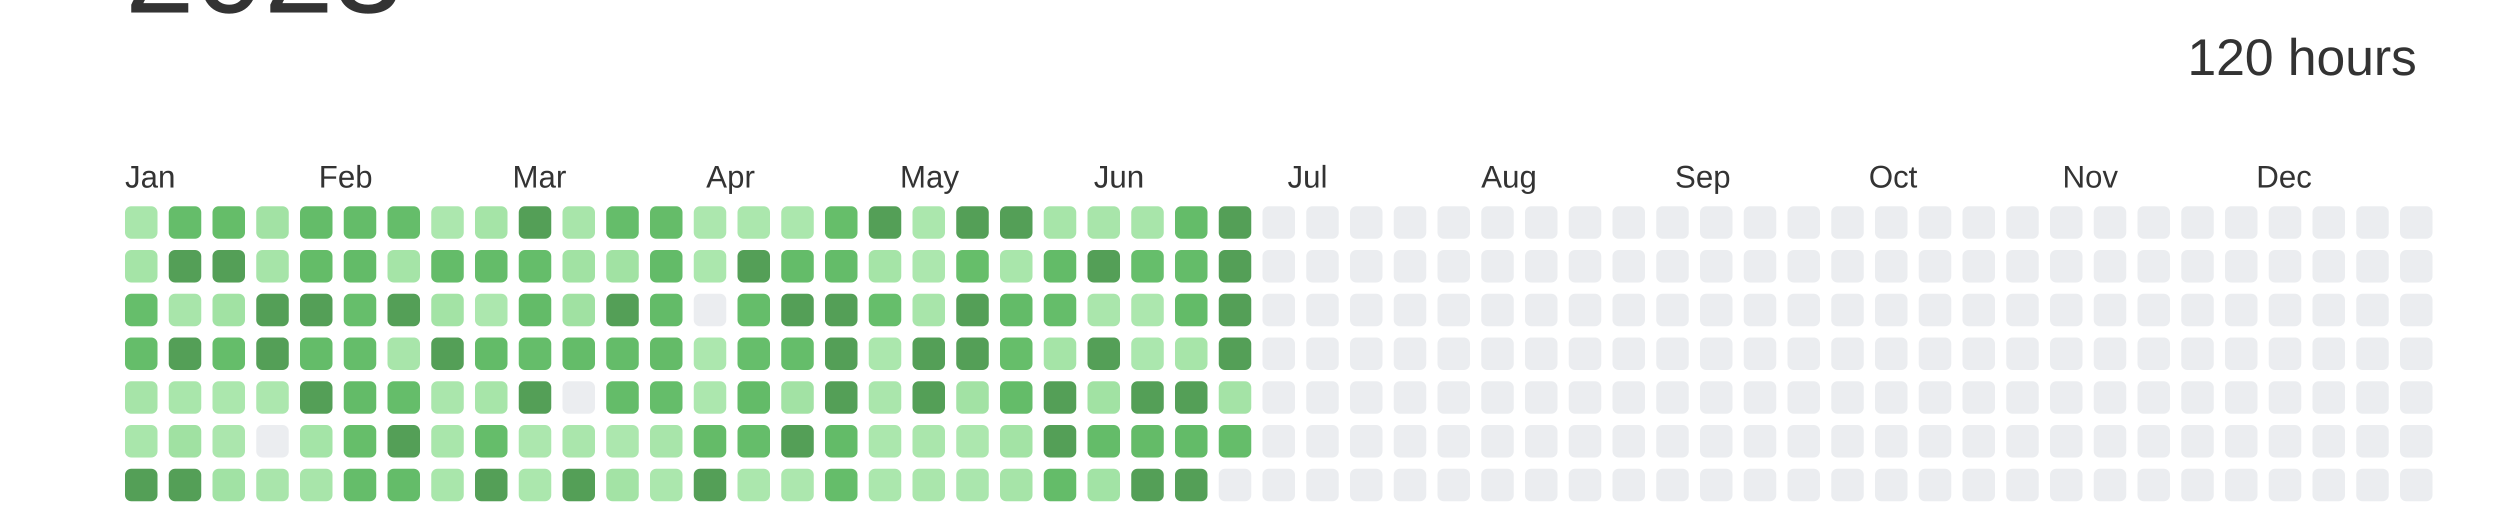
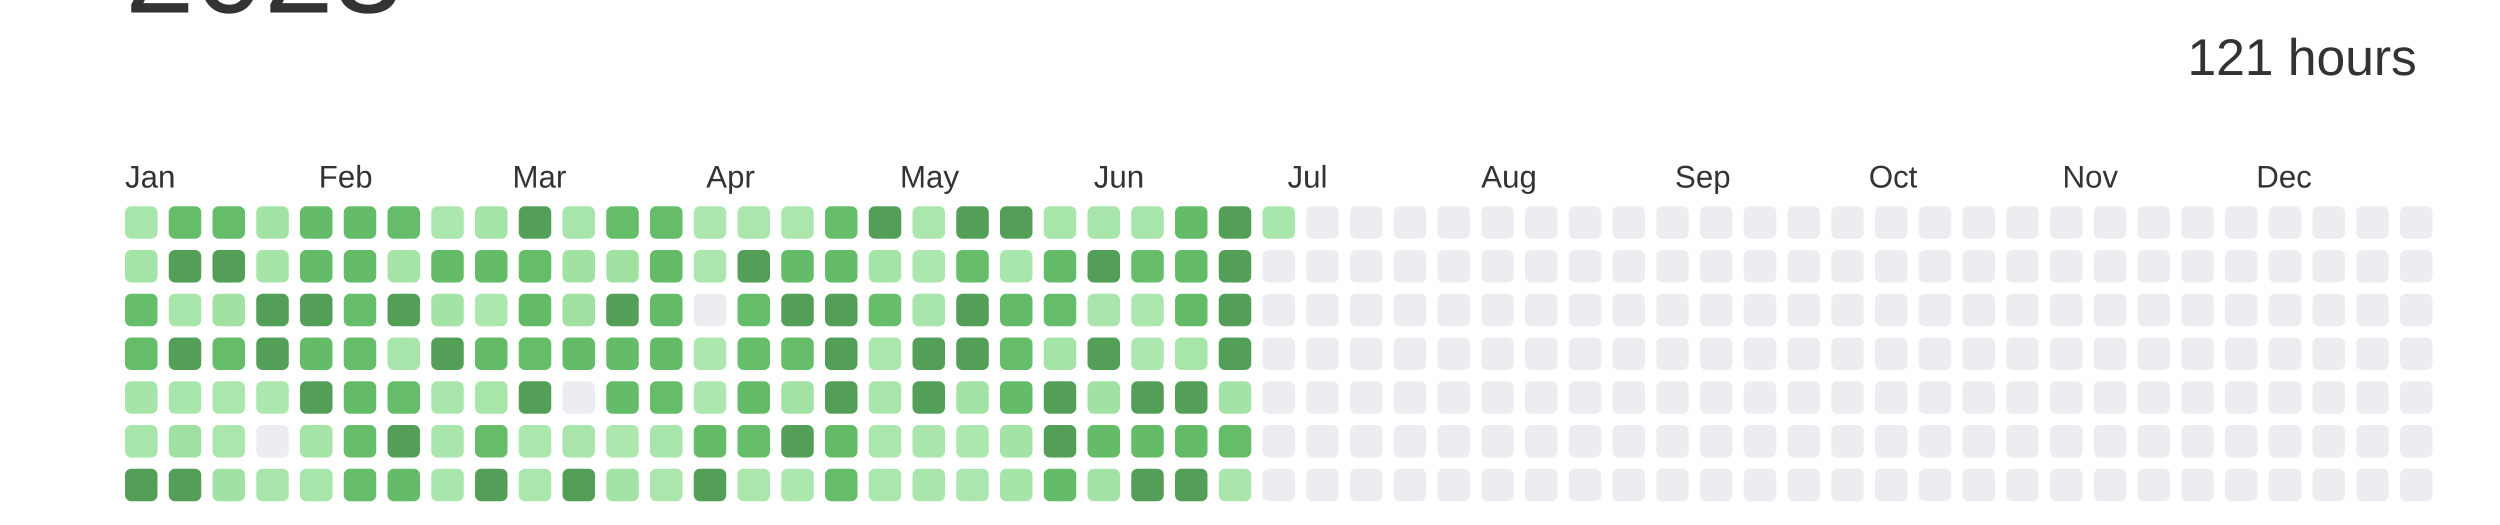
<svg xmlns="http://www.w3.org/2000/svg" baseProfile="full" height="42mm" version="1.1" viewBox="0,0,200,42" width="200mm">
  <defs />
  <rect fill="#ffffff" height="42" width="200" x="0" y="0" />
  <text alignment-baseline="hanging" fill="#333333" style="font-size:10.0px; font-family:Arial;" x="10" y="1">2023</text>
-   <text alignment-baseline="hanging" fill="#333333" style="font-size:4.125px; font-family:Arial;" x="175" y="6">120 hours</text>
+   <text alignment-baseline="hanging" fill="#333333" style="font-size:4.125px; font-family:Arial;" x="175" y="6">121 hours</text>
  <text fill="#333333" style="font-size:2.5px; font-family:Arial" x="10.0" y="15">Jan</text>
  <text fill="#333333" style="font-size:2.5px; font-family:Arial" x="25.5" y="15">Feb</text>
  <text fill="#333333" style="font-size:2.5px; font-family:Arial" x="41.0" y="15">Mar</text>
  <text fill="#333333" style="font-size:2.5px; font-family:Arial" x="56.5" y="15">Apr</text>
  <text fill="#333333" style="font-size:2.5px; font-family:Arial" x="72.0" y="15">May</text>
  <text fill="#333333" style="font-size:2.5px; font-family:Arial" x="87.5" y="15">Jun</text>
  <text fill="#333333" style="font-size:2.5px; font-family:Arial" x="103.0" y="15">Jul</text>
  <text fill="#333333" style="font-size:2.5px; font-family:Arial" x="118.5" y="15">Aug</text>
  <text fill="#333333" style="font-size:2.5px; font-family:Arial" x="134.0" y="15">Sep</text>
  <text fill="#333333" style="font-size:2.5px; font-family:Arial" x="149.5" y="15">Oct</text>
  <text fill="#333333" style="font-size:2.5px; font-family:Arial" x="165.0" y="15">Nov</text>
  <text fill="#333333" style="font-size:2.5px; font-family:Arial" x="180.5" y="15">Dec</text>
  <rect fill="#a9e6ab" height="2.6" rx="0.5" ry="0.5" width="2.6" x="10.0" y="16.5" />
  <rect fill="#a5e4a7" height="2.6" rx="0.5" ry="0.5" width="2.6" x="10.0" y="20.0" />
  <rect fill="#66be6b" height="2.6" rx="0.5" ry="0.5" width="2.6" x="10.0" y="23.5" />
  <rect fill="#65bd6a" height="2.6" rx="0.5" ry="0.5" width="2.6" x="10.0" y="27.0" />
  <rect fill="#a6e4a8" height="2.6" rx="0.5" ry="0.5" width="2.6" x="10.0" y="30.5" />
  <rect fill="#a9e6ab" height="2.6" rx="0.5" ry="0.5" width="2.6" x="10.0" y="34.0" />
  <rect fill="#549F57" height="2.6" rx="0.5" ry="0.5" width="2.6" x="10.0" y="37.5" />
  <rect fill="#65bd6a" height="2.6" rx="0.5" ry="0.5" width="2.6" x="13.5" y="16.5" />
  <rect fill="#549F57" height="2.6" rx="0.5" ry="0.5" width="2.6" x="13.5" y="20.0" />
  <rect fill="#a8e5aa" height="2.6" rx="0.5" ry="0.5" width="2.6" x="13.5" y="23.5" />
  <rect fill="#549F57" height="2.6" rx="0.5" ry="0.5" width="2.6" x="13.5" y="27.0" />
  <rect fill="#a9e6ab" height="2.6" rx="0.5" ry="0.5" width="2.6" x="13.5" y="30.5" />
  <rect fill="#a0e1a2" height="2.6" rx="0.5" ry="0.5" width="2.6" x="13.5" y="34.0" />
  <rect fill="#549F57" height="2.6" rx="0.5" ry="0.5" width="2.6" x="13.5" y="37.5" />
  <rect fill="#65bd69" height="2.6" rx="0.5" ry="0.5" width="2.6" x="17.0" y="16.5" />
  <rect fill="#549F57" height="2.6" rx="0.5" ry="0.5" width="2.6" x="17.0" y="20.0" />
  <rect fill="#a1e2a3" height="2.6" rx="0.5" ry="0.5" width="2.6" x="17.0" y="23.5" />
  <rect fill="#65bd6a" height="2.6" rx="0.5" ry="0.5" width="2.6" x="17.0" y="27.0" />
  <rect fill="#abe7ad" height="2.6" rx="0.5" ry="0.5" width="2.6" x="17.0" y="30.5" />
  <rect fill="#abe6ad" height="2.6" rx="0.5" ry="0.5" width="2.6" x="17.0" y="34.0" />
  <rect fill="#a1e2a4" height="2.6" rx="0.5" ry="0.5" width="2.6" x="17.0" y="37.5" />
  <rect fill="#a2e2a4" height="2.6" rx="0.5" ry="0.5" width="2.6" x="20.5" y="16.5" />
  <rect fill="#a6e4a8" height="2.6" rx="0.5" ry="0.5" width="2.6" x="20.5" y="20.0" />
  <rect fill="#549F57" height="2.6" rx="0.5" ry="0.5" width="2.6" x="20.5" y="23.5" />
  <rect fill="#549F57" height="2.6" rx="0.5" ry="0.5" width="2.6" x="20.5" y="27.0" />
  <rect fill="#ace7ae" height="2.6" rx="0.5" ry="0.5" width="2.6" x="20.5" y="30.5" />
  <rect fill="#EBEDF0" height="2.6" rx="0.5" ry="0.5" width="2.6" x="20.5" y="34.0" />
  <rect fill="#a9e5ab" height="2.6" rx="0.5" ry="0.5" width="2.6" x="20.5" y="37.5" />
  <rect fill="#64bc69" height="2.6" rx="0.5" ry="0.5" width="2.6" x="24.0" y="16.5" />
  <rect fill="#64bc68" height="2.6" rx="0.5" ry="0.5" width="2.6" x="24.0" y="20.0" />
  <rect fill="#549F57" height="2.6" rx="0.5" ry="0.5" width="2.6" x="24.0" y="23.5" />
  <rect fill="#64bc69" height="2.6" rx="0.5" ry="0.5" width="2.6" x="24.0" y="27.0" />
  <rect fill="#549F57" height="2.6" rx="0.5" ry="0.5" width="2.6" x="24.0" y="30.5" />
  <rect fill="#a4e4a7" height="2.6" rx="0.5" ry="0.5" width="2.6" x="24.0" y="34.0" />
  <rect fill="#a8e5aa" height="2.6" rx="0.5" ry="0.5" width="2.6" x="24.0" y="37.5" />
  <rect fill="#64bc69" height="2.6" rx="0.5" ry="0.5" width="2.6" x="27.5" y="16.5" />
  <rect fill="#63bb68" height="2.6" rx="0.5" ry="0.5" width="2.6" x="27.5" y="20.0" />
  <rect fill="#66be6b" height="2.6" rx="0.5" ry="0.5" width="2.6" x="27.5" y="23.5" />
  <rect fill="#65bd6a" height="2.6" rx="0.5" ry="0.5" width="2.6" x="27.5" y="27.0" />
  <rect fill="#63bb68" height="2.6" rx="0.5" ry="0.5" width="2.6" x="27.5" y="30.5" />
  <rect fill="#66be6a" height="2.6" rx="0.5" ry="0.5" width="2.6" x="27.5" y="34.0" />
  <rect fill="#65bd6a" height="2.6" rx="0.5" ry="0.5" width="2.6" x="27.5" y="37.5" />
  <rect fill="#65bd6a" height="2.6" rx="0.5" ry="0.5" width="2.6" x="31.0" y="16.5" />
  <rect fill="#a5e4a7" height="2.6" rx="0.5" ry="0.5" width="2.6" x="31.0" y="20.0" />
  <rect fill="#549F57" height="2.6" rx="0.5" ry="0.5" width="2.6" x="31.0" y="23.5" />
  <rect fill="#a8e5aa" height="2.6" rx="0.5" ry="0.5" width="2.6" x="31.0" y="27.0" />
  <rect fill="#65bd6a" height="2.6" rx="0.5" ry="0.5" width="2.6" x="31.0" y="30.5" />
  <rect fill="#549F57" height="2.6" rx="0.5" ry="0.5" width="2.6" x="31.0" y="34.0" />
  <rect fill="#64bc69" height="2.6" rx="0.5" ry="0.5" width="2.6" x="31.0" y="37.5" />
  <rect fill="#ace7ae" height="2.6" rx="0.5" ry="0.5" width="2.6" x="34.5" y="16.5" />
  <rect fill="#64bc69" height="2.6" rx="0.5" ry="0.5" width="2.6" x="34.5" y="20.0" />
  <rect fill="#a3e3a5" height="2.6" rx="0.5" ry="0.5" width="2.6" x="34.5" y="23.5" />
  <rect fill="#549F57" height="2.6" rx="0.5" ry="0.5" width="2.6" x="34.5" y="27.0" />
  <rect fill="#aae6ac" height="2.6" rx="0.5" ry="0.5" width="2.6" x="34.5" y="30.5" />
  <rect fill="#a9e6ab" height="2.6" rx="0.5" ry="0.5" width="2.6" x="34.5" y="34.0" />
  <rect fill="#a9e6ab" height="2.6" rx="0.5" ry="0.5" width="2.6" x="34.5" y="37.5" />
  <rect fill="#a5e4a7" height="2.6" rx="0.5" ry="0.5" width="2.6" x="38.0" y="16.5" />
  <rect fill="#64bc69" height="2.6" rx="0.5" ry="0.5" width="2.6" x="38.0" y="20.0" />
  <rect fill="#ace7ae" height="2.6" rx="0.5" ry="0.5" width="2.6" x="38.0" y="23.5" />
  <rect fill="#63bb68" height="2.6" rx="0.5" ry="0.5" width="2.6" x="38.0" y="27.0" />
  <rect fill="#a7e5a9" height="2.6" rx="0.5" ry="0.5" width="2.6" x="38.0" y="30.5" />
  <rect fill="#65bd6a" height="2.6" rx="0.5" ry="0.5" width="2.6" x="38.0" y="34.0" />
  <rect fill="#549F57" height="2.6" rx="0.5" ry="0.5" width="2.6" x="38.0" y="37.5" />
  <rect fill="#549F57" height="2.6" rx="0.5" ry="0.5" width="2.6" x="41.5" y="16.5" />
  <rect fill="#65bd6a" height="2.6" rx="0.5" ry="0.5" width="2.6" x="41.5" y="20.0" />
  <rect fill="#63bb68" height="2.6" rx="0.5" ry="0.5" width="2.6" x="41.5" y="23.5" />
  <rect fill="#65bd6a" height="2.6" rx="0.5" ry="0.5" width="2.6" x="41.5" y="27.0" />
  <rect fill="#549F57" height="2.6" rx="0.5" ry="0.5" width="2.6" x="41.5" y="30.5" />
  <rect fill="#ace7ae" height="2.6" rx="0.5" ry="0.5" width="2.6" x="41.5" y="34.0" />
  <rect fill="#abe7ad" height="2.6" rx="0.5" ry="0.5" width="2.6" x="41.5" y="37.5" />
  <rect fill="#a8e5aa" height="2.6" rx="0.5" ry="0.5" width="2.6" x="45.0" y="16.5" />
  <rect fill="#a1e2a3" height="2.6" rx="0.5" ry="0.5" width="2.6" x="45.0" y="20.0" />
  <rect fill="#a0e1a2" height="2.6" rx="0.5" ry="0.5" width="2.6" x="45.0" y="23.5" />
  <rect fill="#64bc69" height="2.6" rx="0.5" ry="0.5" width="2.6" x="45.0" y="27.0" />
  <rect fill="#EBEDF0" height="2.6" rx="0.5" ry="0.5" width="2.6" x="45.0" y="30.5" />
  <rect fill="#aae6ac" height="2.6" rx="0.5" ry="0.5" width="2.6" x="45.0" y="34.0" />
  <rect fill="#549F57" height="2.6" rx="0.5" ry="0.5" width="2.6" x="45.0" y="37.5" />
  <rect fill="#65bd6a" height="2.6" rx="0.5" ry="0.5" width="2.6" x="48.5" y="16.5" />
  <rect fill="#a1e2a3" height="2.6" rx="0.5" ry="0.5" width="2.6" x="48.5" y="20.0" />
  <rect fill="#549F57" height="2.6" rx="0.5" ry="0.5" width="2.6" x="48.5" y="23.5" />
  <rect fill="#64bc69" height="2.6" rx="0.5" ry="0.5" width="2.6" x="48.5" y="27.0" />
  <rect fill="#64bc69" height="2.6" rx="0.5" ry="0.5" width="2.6" x="48.5" y="30.5" />
  <rect fill="#ace7ae" height="2.6" rx="0.5" ry="0.5" width="2.6" x="48.5" y="34.0" />
  <rect fill="#a3e3a5" height="2.6" rx="0.5" ry="0.5" width="2.6" x="48.5" y="37.5" />
  <rect fill="#65bc69" height="2.6" rx="0.5" ry="0.5" width="2.6" x="52.0" y="16.5" />
  <rect fill="#63bb68" height="2.6" rx="0.5" ry="0.5" width="2.6" x="52.0" y="20.0" />
  <rect fill="#63bb68" height="2.6" rx="0.5" ry="0.5" width="2.6" x="52.0" y="23.5" />
  <rect fill="#64bb68" height="2.6" rx="0.5" ry="0.5" width="2.6" x="52.0" y="27.0" />
  <rect fill="#65bd6a" height="2.6" rx="0.5" ry="0.5" width="2.6" x="52.0" y="30.5" />
  <rect fill="#a8e5aa" height="2.6" rx="0.5" ry="0.5" width="2.6" x="52.0" y="34.0" />
  <rect fill="#abe7ad" height="2.6" rx="0.5" ry="0.5" width="2.6" x="52.0" y="37.5" />
  <rect fill="#ace7ae" height="2.6" rx="0.5" ry="0.5" width="2.6" x="55.5" y="16.5" />
  <rect fill="#abe7ad" height="2.6" rx="0.5" ry="0.5" width="2.6" x="55.5" y="20.0" />
  <rect fill="#EBEDF0" height="2.6" rx="0.5" ry="0.5" width="2.6" x="55.5" y="23.5" />
  <rect fill="#ace7ae" height="2.6" rx="0.5" ry="0.5" width="2.6" x="55.5" y="27.0" />
  <rect fill="#ace7ae" height="2.6" rx="0.5" ry="0.5" width="2.6" x="55.5" y="30.5" />
  <rect fill="#64bb68" height="2.6" rx="0.5" ry="0.5" width="2.6" x="55.5" y="34.0" />
  <rect fill="#549F57" height="2.6" rx="0.5" ry="0.5" width="2.6" x="55.5" y="37.5" />
  <rect fill="#abe7ad" height="2.6" rx="0.5" ry="0.5" width="2.6" x="59.0" y="16.5" />
  <rect fill="#549F57" height="2.6" rx="0.5" ry="0.5" width="2.6" x="59.0" y="20.0" />
  <rect fill="#65bd6a" height="2.6" rx="0.5" ry="0.5" width="2.6" x="59.0" y="23.5" />
  <rect fill="#66be6b" height="2.6" rx="0.5" ry="0.5" width="2.6" x="59.0" y="27.0" />
  <rect fill="#63bb68" height="2.6" rx="0.5" ry="0.5" width="2.6" x="59.0" y="30.5" />
  <rect fill="#65bd6a" height="2.6" rx="0.5" ry="0.5" width="2.6" x="59.0" y="34.0" />
  <rect fill="#abe7ad" height="2.6" rx="0.5" ry="0.5" width="2.6" x="59.0" y="37.5" />
  <rect fill="#abe7ad" height="2.6" rx="0.5" ry="0.5" width="2.6" x="62.5" y="16.5" />
  <rect fill="#64bc69" height="2.6" rx="0.5" ry="0.5" width="2.6" x="62.5" y="20.0" />
  <rect fill="#549F57" height="2.6" rx="0.5" ry="0.5" width="2.6" x="62.5" y="23.5" />
  <rect fill="#65bd6a" height="2.6" rx="0.5" ry="0.5" width="2.6" x="62.5" y="27.0" />
  <rect fill="#a2e2a4" height="2.6" rx="0.5" ry="0.5" width="2.6" x="62.5" y="30.5" />
  <rect fill="#549F57" height="2.6" rx="0.5" ry="0.5" width="2.6" x="62.5" y="34.0" />
  <rect fill="#ace7ae" height="2.6" rx="0.5" ry="0.5" width="2.6" x="62.5" y="37.5" />
  <rect fill="#66be6a" height="2.6" rx="0.5" ry="0.5" width="2.6" x="66.0" y="16.5" />
  <rect fill="#64bc69" height="2.6" rx="0.5" ry="0.5" width="2.6" x="66.0" y="20.0" />
  <rect fill="#549F57" height="2.6" rx="0.5" ry="0.5" width="2.6" x="66.0" y="23.5" />
  <rect fill="#549F57" height="2.6" rx="0.5" ry="0.5" width="2.6" x="66.0" y="27.0" />
  <rect fill="#549F57" height="2.6" rx="0.5" ry="0.5" width="2.6" x="66.0" y="30.5" />
  <rect fill="#63bb68" height="2.6" rx="0.5" ry="0.5" width="2.6" x="66.0" y="34.0" />
  <rect fill="#65bd6a" height="2.6" rx="0.5" ry="0.5" width="2.6" x="66.0" y="37.5" />
  <rect fill="#549F57" height="2.6" rx="0.5" ry="0.5" width="2.6" x="69.5" y="16.5" />
  <rect fill="#a5e4a7" height="2.6" rx="0.5" ry="0.5" width="2.6" x="69.5" y="20.0" />
  <rect fill="#66be6b" height="2.6" rx="0.5" ry="0.5" width="2.6" x="69.5" y="23.5" />
  <rect fill="#abe7ad" height="2.6" rx="0.5" ry="0.5" width="2.6" x="69.5" y="27.0" />
  <rect fill="#aae6ac" height="2.6" rx="0.5" ry="0.5" width="2.6" x="69.5" y="30.5" />
  <rect fill="#abe7ad" height="2.6" rx="0.5" ry="0.5" width="2.6" x="69.5" y="34.0" />
  <rect fill="#abe7ad" height="2.6" rx="0.5" ry="0.5" width="2.6" x="69.5" y="37.5" />
  <rect fill="#abe7ad" height="2.6" rx="0.5" ry="0.5" width="2.6" x="73.0" y="16.5" />
  <rect fill="#ace7ae" height="2.6" rx="0.5" ry="0.5" width="2.6" x="73.0" y="20.0" />
  <rect fill="#a8e5aa" height="2.6" rx="0.5" ry="0.5" width="2.6" x="73.0" y="23.5" />
  <rect fill="#549F57" height="2.6" rx="0.5" ry="0.5" width="2.6" x="73.0" y="27.0" />
  <rect fill="#549F57" height="2.6" rx="0.5" ry="0.5" width="2.6" x="73.0" y="30.5" />
  <rect fill="#aae6ac" height="2.6" rx="0.5" ry="0.5" width="2.6" x="73.0" y="34.0" />
  <rect fill="#aae6ac" height="2.6" rx="0.5" ry="0.5" width="2.6" x="73.0" y="37.5" />
  <rect fill="#549F57" height="2.6" rx="0.5" ry="0.5" width="2.6" x="76.5" y="16.5" />
  <rect fill="#66be6a" height="2.6" rx="0.5" ry="0.5" width="2.6" x="76.5" y="20.0" />
  <rect fill="#549F57" height="2.6" rx="0.5" ry="0.5" width="2.6" x="76.5" y="23.5" />
  <rect fill="#549F57" height="2.6" rx="0.5" ry="0.5" width="2.6" x="76.5" y="27.0" />
  <rect fill="#a2e2a4" height="2.6" rx="0.5" ry="0.5" width="2.6" x="76.5" y="30.5" />
  <rect fill="#ace7ae" height="2.6" rx="0.5" ry="0.5" width="2.6" x="76.5" y="34.0" />
  <rect fill="#aae6ad" height="2.6" rx="0.5" ry="0.5" width="2.6" x="76.5" y="37.5" />
  <rect fill="#549F57" height="2.6" rx="0.5" ry="0.5" width="2.6" x="80.0" y="16.5" />
  <rect fill="#a9e6ab" height="2.6" rx="0.5" ry="0.5" width="2.6" x="80.0" y="20.0" />
  <rect fill="#63bb68" height="2.6" rx="0.5" ry="0.5" width="2.6" x="80.0" y="23.5" />
  <rect fill="#66be6a" height="2.6" rx="0.5" ry="0.5" width="2.6" x="80.0" y="27.0" />
  <rect fill="#64bc69" height="2.6" rx="0.5" ry="0.5" width="2.6" x="80.0" y="30.5" />
  <rect fill="#a3e3a5" height="2.6" rx="0.5" ry="0.5" width="2.6" x="80.0" y="34.0" />
  <rect fill="#a6e4a8" height="2.6" rx="0.5" ry="0.5" width="2.6" x="80.0" y="37.5" />
  <rect fill="#a7e5a9" height="2.6" rx="0.5" ry="0.5" width="2.6" x="83.5" y="16.5" />
  <rect fill="#63bb68" height="2.6" rx="0.5" ry="0.5" width="2.6" x="83.5" y="20.0" />
  <rect fill="#65bd6a" height="2.6" rx="0.5" ry="0.5" width="2.6" x="83.5" y="23.5" />
  <rect fill="#a5e4a7" height="2.6" rx="0.5" ry="0.5" width="2.6" x="83.5" y="27.0" />
  <rect fill="#549F57" height="2.6" rx="0.5" ry="0.5" width="2.6" x="83.5" y="30.5" />
  <rect fill="#549F57" height="2.6" rx="0.5" ry="0.5" width="2.6" x="83.5" y="34.0" />
  <rect fill="#64bc69" height="2.6" rx="0.5" ry="0.5" width="2.6" x="83.5" y="37.5" />
  <rect fill="#a8e5aa" height="2.6" rx="0.5" ry="0.5" width="2.6" x="87.0" y="16.5" />
  <rect fill="#549F57" height="2.6" rx="0.5" ry="0.5" width="2.6" x="87.0" y="20.0" />
  <rect fill="#aae6ac" height="2.6" rx="0.5" ry="0.5" width="2.6" x="87.0" y="23.5" />
  <rect fill="#549F57" height="2.6" rx="0.5" ry="0.5" width="2.6" x="87.0" y="27.0" />
  <rect fill="#a1e2a3" height="2.6" rx="0.5" ry="0.5" width="2.6" x="87.0" y="30.5" />
  <rect fill="#64bc69" height="2.6" rx="0.5" ry="0.5" width="2.6" x="87.0" y="34.0" />
  <rect fill="#a2e3a5" height="2.6" rx="0.5" ry="0.5" width="2.6" x="87.0" y="37.5" />
  <rect fill="#a8e5aa" height="2.6" rx="0.5" ry="0.5" width="2.6" x="90.5" y="16.5" />
  <rect fill="#66be6b" height="2.6" rx="0.5" ry="0.5" width="2.6" x="90.5" y="20.0" />
  <rect fill="#ace7ae" height="2.6" rx="0.5" ry="0.5" width="2.6" x="90.5" y="23.5" />
  <rect fill="#abe7ae" height="2.6" rx="0.5" ry="0.5" width="2.6" x="90.5" y="27.0" />
  <rect fill="#549F57" height="2.6" rx="0.5" ry="0.5" width="2.6" x="90.5" y="30.5" />
  <rect fill="#64bb68" height="2.6" rx="0.5" ry="0.5" width="2.6" x="90.5" y="34.0" />
  <rect fill="#549F57" height="2.6" rx="0.5" ry="0.5" width="2.6" x="90.5" y="37.5" />
  <rect fill="#64bc69" height="2.6" rx="0.5" ry="0.5" width="2.6" x="94.0" y="16.5" />
  <rect fill="#64bc69" height="2.6" rx="0.5" ry="0.5" width="2.6" x="94.0" y="20.0" />
  <rect fill="#63bb68" height="2.6" rx="0.5" ry="0.5" width="2.6" x="94.0" y="23.5" />
  <rect fill="#a7e5a9" height="2.6" rx="0.5" ry="0.5" width="2.6" x="94.0" y="27.0" />
  <rect fill="#549F57" height="2.6" rx="0.5" ry="0.5" width="2.6" x="94.0" y="30.5" />
  <rect fill="#63bb68" height="2.6" rx="0.5" ry="0.5" width="2.6" x="94.0" y="34.0" />
  <rect fill="#549F57" height="2.6" rx="0.5" ry="0.5" width="2.6" x="94.0" y="37.5" />
  <rect fill="#549F57" height="2.6" rx="0.5" ry="0.5" width="2.6" x="97.5" y="16.5" />
  <rect fill="#549F57" height="2.6" rx="0.5" ry="0.5" width="2.6" x="97.5" y="20.0" />
  <rect fill="#549F57" height="2.6" rx="0.5" ry="0.5" width="2.6" x="97.5" y="23.5" />
  <rect fill="#549F57" height="2.6" rx="0.5" ry="0.5" width="2.6" x="97.5" y="27.0" />
  <rect fill="#a4e3a6" height="2.6" rx="0.5" ry="0.5" width="2.6" x="97.5" y="30.5" />
  <rect fill="#65bd6a" height="2.6" rx="0.5" ry="0.5" width="2.6" x="97.5" y="34.0" />
-   <rect fill="#EBEDF0" height="2.6" rx="0.5" ry="0.5" width="2.6" x="97.5" y="37.5" />
-   <rect fill="#EBEDF0" height="2.6" rx="0.5" ry="0.5" width="2.6" x="101.0" y="16.5" />
+   <rect fill="#aae6ac" height="2.6" rx="0.5" ry="0.5" width="2.6" x="97.5" y="37.5" />
+   <rect fill="#a9e6ab" height="2.6" rx="0.5" ry="0.5" width="2.6" x="101.0" y="16.5" />
  <rect fill="#EBEDF0" height="2.6" rx="0.5" ry="0.5" width="2.6" x="101.0" y="20.0" />
  <rect fill="#EBEDF0" height="2.6" rx="0.5" ry="0.5" width="2.6" x="101.0" y="23.5" />
  <rect fill="#EBEDF0" height="2.6" rx="0.5" ry="0.5" width="2.6" x="101.0" y="27.0" />
  <rect fill="#EBEDF0" height="2.6" rx="0.5" ry="0.5" width="2.6" x="101.0" y="30.5" />
  <rect fill="#EBEDF0" height="2.6" rx="0.5" ry="0.5" width="2.6" x="101.0" y="34.0" />
  <rect fill="#EBEDF0" height="2.6" rx="0.5" ry="0.5" width="2.6" x="101.0" y="37.5" />
  <rect fill="#EBEDF0" height="2.6" rx="0.5" ry="0.5" width="2.6" x="104.5" y="16.5" />
  <rect fill="#EBEDF0" height="2.6" rx="0.5" ry="0.5" width="2.6" x="104.5" y="20.0" />
  <rect fill="#EBEDF0" height="2.6" rx="0.5" ry="0.5" width="2.6" x="104.5" y="23.5" />
  <rect fill="#EBEDF0" height="2.6" rx="0.5" ry="0.5" width="2.6" x="104.5" y="27.0" />
  <rect fill="#EBEDF0" height="2.6" rx="0.5" ry="0.5" width="2.6" x="104.5" y="30.5" />
  <rect fill="#EBEDF0" height="2.6" rx="0.5" ry="0.5" width="2.6" x="104.5" y="34.0" />
  <rect fill="#EBEDF0" height="2.6" rx="0.5" ry="0.5" width="2.6" x="104.5" y="37.5" />
  <rect fill="#EBEDF0" height="2.6" rx="0.5" ry="0.5" width="2.6" x="108.0" y="16.5" />
  <rect fill="#EBEDF0" height="2.6" rx="0.5" ry="0.5" width="2.6" x="108.0" y="20.0" />
  <rect fill="#EBEDF0" height="2.6" rx="0.5" ry="0.5" width="2.6" x="108.0" y="23.5" />
  <rect fill="#EBEDF0" height="2.6" rx="0.5" ry="0.5" width="2.6" x="108.0" y="27.0" />
  <rect fill="#EBEDF0" height="2.6" rx="0.5" ry="0.5" width="2.6" x="108.0" y="30.5" />
  <rect fill="#EBEDF0" height="2.6" rx="0.5" ry="0.5" width="2.6" x="108.0" y="34.0" />
  <rect fill="#EBEDF0" height="2.6" rx="0.5" ry="0.5" width="2.6" x="108.0" y="37.5" />
  <rect fill="#EBEDF0" height="2.6" rx="0.5" ry="0.5" width="2.6" x="111.5" y="16.5" />
  <rect fill="#EBEDF0" height="2.6" rx="0.5" ry="0.5" width="2.6" x="111.5" y="20.0" />
  <rect fill="#EBEDF0" height="2.6" rx="0.5" ry="0.5" width="2.6" x="111.5" y="23.5" />
  <rect fill="#EBEDF0" height="2.6" rx="0.5" ry="0.5" width="2.6" x="111.5" y="27.0" />
  <rect fill="#EBEDF0" height="2.6" rx="0.5" ry="0.5" width="2.6" x="111.5" y="30.5" />
  <rect fill="#EBEDF0" height="2.6" rx="0.5" ry="0.5" width="2.6" x="111.5" y="34.0" />
  <rect fill="#EBEDF0" height="2.6" rx="0.5" ry="0.5" width="2.6" x="111.5" y="37.5" />
  <rect fill="#EBEDF0" height="2.6" rx="0.5" ry="0.5" width="2.6" x="115.0" y="16.5" />
  <rect fill="#EBEDF0" height="2.6" rx="0.5" ry="0.5" width="2.6" x="115.0" y="20.0" />
  <rect fill="#EBEDF0" height="2.6" rx="0.5" ry="0.5" width="2.6" x="115.0" y="23.5" />
  <rect fill="#EBEDF0" height="2.6" rx="0.5" ry="0.5" width="2.6" x="115.0" y="27.0" />
  <rect fill="#EBEDF0" height="2.6" rx="0.5" ry="0.5" width="2.6" x="115.0" y="30.5" />
  <rect fill="#EBEDF0" height="2.6" rx="0.5" ry="0.5" width="2.6" x="115.0" y="34.0" />
  <rect fill="#EBEDF0" height="2.6" rx="0.5" ry="0.5" width="2.6" x="115.0" y="37.5" />
  <rect fill="#EBEDF0" height="2.6" rx="0.5" ry="0.5" width="2.6" x="118.5" y="16.5" />
  <rect fill="#EBEDF0" height="2.6" rx="0.5" ry="0.5" width="2.6" x="118.5" y="20.0" />
  <rect fill="#EBEDF0" height="2.6" rx="0.5" ry="0.5" width="2.6" x="118.5" y="23.5" />
  <rect fill="#EBEDF0" height="2.6" rx="0.5" ry="0.5" width="2.6" x="118.5" y="27.0" />
  <rect fill="#EBEDF0" height="2.6" rx="0.5" ry="0.5" width="2.6" x="118.5" y="30.5" />
  <rect fill="#EBEDF0" height="2.6" rx="0.5" ry="0.5" width="2.6" x="118.5" y="34.0" />
  <rect fill="#EBEDF0" height="2.6" rx="0.5" ry="0.5" width="2.6" x="118.5" y="37.5" />
  <rect fill="#EBEDF0" height="2.6" rx="0.5" ry="0.5" width="2.6" x="122.0" y="16.5" />
  <rect fill="#EBEDF0" height="2.6" rx="0.5" ry="0.5" width="2.6" x="122.0" y="20.0" />
  <rect fill="#EBEDF0" height="2.6" rx="0.5" ry="0.5" width="2.6" x="122.0" y="23.5" />
  <rect fill="#EBEDF0" height="2.6" rx="0.5" ry="0.5" width="2.6" x="122.0" y="27.0" />
  <rect fill="#EBEDF0" height="2.6" rx="0.5" ry="0.5" width="2.6" x="122.0" y="30.5" />
  <rect fill="#EBEDF0" height="2.6" rx="0.5" ry="0.5" width="2.6" x="122.0" y="34.0" />
  <rect fill="#EBEDF0" height="2.6" rx="0.5" ry="0.5" width="2.6" x="122.0" y="37.5" />
  <rect fill="#EBEDF0" height="2.6" rx="0.5" ry="0.5" width="2.6" x="125.5" y="16.5" />
  <rect fill="#EBEDF0" height="2.6" rx="0.5" ry="0.5" width="2.6" x="125.5" y="20.0" />
  <rect fill="#EBEDF0" height="2.6" rx="0.5" ry="0.5" width="2.6" x="125.5" y="23.5" />
  <rect fill="#EBEDF0" height="2.6" rx="0.5" ry="0.5" width="2.6" x="125.5" y="27.0" />
  <rect fill="#EBEDF0" height="2.6" rx="0.5" ry="0.5" width="2.6" x="125.5" y="30.5" />
  <rect fill="#EBEDF0" height="2.6" rx="0.5" ry="0.5" width="2.6" x="125.5" y="34.0" />
  <rect fill="#EBEDF0" height="2.6" rx="0.5" ry="0.5" width="2.6" x="125.5" y="37.5" />
  <rect fill="#EBEDF0" height="2.6" rx="0.5" ry="0.5" width="2.6" x="129.0" y="16.5" />
  <rect fill="#EBEDF0" height="2.6" rx="0.5" ry="0.5" width="2.6" x="129.0" y="20.0" />
  <rect fill="#EBEDF0" height="2.6" rx="0.5" ry="0.5" width="2.6" x="129.0" y="23.5" />
  <rect fill="#EBEDF0" height="2.6" rx="0.5" ry="0.5" width="2.6" x="129.0" y="27.0" />
  <rect fill="#EBEDF0" height="2.6" rx="0.5" ry="0.5" width="2.6" x="129.0" y="30.5" />
  <rect fill="#EBEDF0" height="2.6" rx="0.5" ry="0.5" width="2.6" x="129.0" y="34.0" />
  <rect fill="#EBEDF0" height="2.6" rx="0.5" ry="0.5" width="2.6" x="129.0" y="37.5" />
  <rect fill="#EBEDF0" height="2.6" rx="0.5" ry="0.5" width="2.6" x="132.5" y="16.5" />
  <rect fill="#EBEDF0" height="2.6" rx="0.5" ry="0.5" width="2.6" x="132.5" y="20.0" />
  <rect fill="#EBEDF0" height="2.6" rx="0.5" ry="0.5" width="2.6" x="132.5" y="23.5" />
  <rect fill="#EBEDF0" height="2.6" rx="0.5" ry="0.5" width="2.6" x="132.5" y="27.0" />
  <rect fill="#EBEDF0" height="2.6" rx="0.5" ry="0.5" width="2.6" x="132.5" y="30.5" />
  <rect fill="#EBEDF0" height="2.6" rx="0.5" ry="0.5" width="2.6" x="132.5" y="34.0" />
  <rect fill="#EBEDF0" height="2.6" rx="0.5" ry="0.5" width="2.6" x="132.5" y="37.5" />
  <rect fill="#EBEDF0" height="2.6" rx="0.5" ry="0.5" width="2.6" x="136.0" y="16.5" />
  <rect fill="#EBEDF0" height="2.6" rx="0.5" ry="0.5" width="2.6" x="136.0" y="20.0" />
  <rect fill="#EBEDF0" height="2.6" rx="0.5" ry="0.5" width="2.6" x="136.0" y="23.5" />
  <rect fill="#EBEDF0" height="2.6" rx="0.5" ry="0.5" width="2.6" x="136.0" y="27.0" />
  <rect fill="#EBEDF0" height="2.6" rx="0.5" ry="0.5" width="2.6" x="136.0" y="30.5" />
  <rect fill="#EBEDF0" height="2.6" rx="0.5" ry="0.5" width="2.6" x="136.0" y="34.0" />
  <rect fill="#EBEDF0" height="2.6" rx="0.5" ry="0.5" width="2.6" x="136.0" y="37.5" />
  <rect fill="#EBEDF0" height="2.6" rx="0.5" ry="0.5" width="2.6" x="139.5" y="16.5" />
  <rect fill="#EBEDF0" height="2.6" rx="0.5" ry="0.5" width="2.6" x="139.5" y="20.0" />
  <rect fill="#EBEDF0" height="2.6" rx="0.5" ry="0.5" width="2.6" x="139.5" y="23.5" />
  <rect fill="#EBEDF0" height="2.6" rx="0.5" ry="0.5" width="2.6" x="139.5" y="27.0" />
  <rect fill="#EBEDF0" height="2.6" rx="0.5" ry="0.5" width="2.6" x="139.5" y="30.5" />
  <rect fill="#EBEDF0" height="2.6" rx="0.5" ry="0.5" width="2.6" x="139.5" y="34.0" />
  <rect fill="#EBEDF0" height="2.6" rx="0.5" ry="0.5" width="2.6" x="139.5" y="37.5" />
  <rect fill="#EBEDF0" height="2.6" rx="0.5" ry="0.5" width="2.6" x="143.0" y="16.5" />
  <rect fill="#EBEDF0" height="2.6" rx="0.5" ry="0.5" width="2.6" x="143.0" y="20.0" />
  <rect fill="#EBEDF0" height="2.6" rx="0.5" ry="0.5" width="2.6" x="143.0" y="23.5" />
  <rect fill="#EBEDF0" height="2.6" rx="0.5" ry="0.5" width="2.6" x="143.0" y="27.0" />
  <rect fill="#EBEDF0" height="2.6" rx="0.5" ry="0.5" width="2.6" x="143.0" y="30.5" />
  <rect fill="#EBEDF0" height="2.6" rx="0.5" ry="0.5" width="2.6" x="143.0" y="34.0" />
  <rect fill="#EBEDF0" height="2.6" rx="0.5" ry="0.5" width="2.6" x="143.0" y="37.5" />
  <rect fill="#EBEDF0" height="2.6" rx="0.5" ry="0.5" width="2.6" x="146.5" y="16.5" />
  <rect fill="#EBEDF0" height="2.6" rx="0.5" ry="0.5" width="2.6" x="146.5" y="20.0" />
  <rect fill="#EBEDF0" height="2.6" rx="0.5" ry="0.5" width="2.6" x="146.5" y="23.5" />
  <rect fill="#EBEDF0" height="2.6" rx="0.5" ry="0.5" width="2.6" x="146.5" y="27.0" />
  <rect fill="#EBEDF0" height="2.6" rx="0.5" ry="0.5" width="2.6" x="146.5" y="30.5" />
  <rect fill="#EBEDF0" height="2.6" rx="0.5" ry="0.5" width="2.6" x="146.5" y="34.0" />
  <rect fill="#EBEDF0" height="2.6" rx="0.5" ry="0.5" width="2.6" x="146.5" y="37.5" />
  <rect fill="#EBEDF0" height="2.6" rx="0.5" ry="0.5" width="2.6" x="150.0" y="16.5" />
  <rect fill="#EBEDF0" height="2.6" rx="0.5" ry="0.5" width="2.6" x="150.0" y="20.0" />
  <rect fill="#EBEDF0" height="2.6" rx="0.5" ry="0.5" width="2.6" x="150.0" y="23.5" />
  <rect fill="#EBEDF0" height="2.6" rx="0.5" ry="0.5" width="2.6" x="150.0" y="27.0" />
  <rect fill="#EBEDF0" height="2.6" rx="0.5" ry="0.5" width="2.6" x="150.0" y="30.5" />
  <rect fill="#EBEDF0" height="2.6" rx="0.5" ry="0.5" width="2.6" x="150.0" y="34.0" />
  <rect fill="#EBEDF0" height="2.6" rx="0.5" ry="0.5" width="2.6" x="150.0" y="37.5" />
  <rect fill="#EBEDF0" height="2.6" rx="0.5" ry="0.5" width="2.6" x="153.5" y="16.5" />
  <rect fill="#EBEDF0" height="2.6" rx="0.5" ry="0.5" width="2.6" x="153.5" y="20.0" />
  <rect fill="#EBEDF0" height="2.6" rx="0.5" ry="0.5" width="2.6" x="153.5" y="23.5" />
  <rect fill="#EBEDF0" height="2.6" rx="0.5" ry="0.5" width="2.6" x="153.5" y="27.0" />
  <rect fill="#EBEDF0" height="2.6" rx="0.5" ry="0.5" width="2.6" x="153.5" y="30.5" />
  <rect fill="#EBEDF0" height="2.6" rx="0.5" ry="0.5" width="2.6" x="153.5" y="34.0" />
  <rect fill="#EBEDF0" height="2.6" rx="0.5" ry="0.5" width="2.6" x="153.5" y="37.5" />
  <rect fill="#EBEDF0" height="2.6" rx="0.5" ry="0.5" width="2.6" x="157.0" y="16.5" />
  <rect fill="#EBEDF0" height="2.6" rx="0.5" ry="0.5" width="2.6" x="157.0" y="20.0" />
  <rect fill="#EBEDF0" height="2.6" rx="0.5" ry="0.5" width="2.6" x="157.0" y="23.5" />
  <rect fill="#EBEDF0" height="2.6" rx="0.5" ry="0.5" width="2.6" x="157.0" y="27.0" />
  <rect fill="#EBEDF0" height="2.6" rx="0.5" ry="0.5" width="2.6" x="157.0" y="30.5" />
  <rect fill="#EBEDF0" height="2.6" rx="0.5" ry="0.5" width="2.6" x="157.0" y="34.0" />
  <rect fill="#EBEDF0" height="2.6" rx="0.5" ry="0.5" width="2.6" x="157.0" y="37.5" />
  <rect fill="#EBEDF0" height="2.6" rx="0.5" ry="0.5" width="2.6" x="160.5" y="16.5" />
  <rect fill="#EBEDF0" height="2.6" rx="0.5" ry="0.5" width="2.6" x="160.5" y="20.0" />
  <rect fill="#EBEDF0" height="2.6" rx="0.5" ry="0.5" width="2.6" x="160.5" y="23.5" />
  <rect fill="#EBEDF0" height="2.6" rx="0.5" ry="0.5" width="2.6" x="160.5" y="27.0" />
  <rect fill="#EBEDF0" height="2.6" rx="0.5" ry="0.5" width="2.6" x="160.5" y="30.5" />
  <rect fill="#EBEDF0" height="2.6" rx="0.5" ry="0.5" width="2.6" x="160.5" y="34.0" />
  <rect fill="#EBEDF0" height="2.6" rx="0.5" ry="0.5" width="2.6" x="160.5" y="37.5" />
  <rect fill="#EBEDF0" height="2.6" rx="0.5" ry="0.5" width="2.6" x="164.0" y="16.5" />
  <rect fill="#EBEDF0" height="2.6" rx="0.5" ry="0.5" width="2.6" x="164.0" y="20.0" />
  <rect fill="#EBEDF0" height="2.6" rx="0.5" ry="0.5" width="2.6" x="164.0" y="23.5" />
  <rect fill="#EBEDF0" height="2.6" rx="0.5" ry="0.5" width="2.6" x="164.0" y="27.0" />
  <rect fill="#EBEDF0" height="2.6" rx="0.5" ry="0.5" width="2.6" x="164.0" y="30.5" />
  <rect fill="#EBEDF0" height="2.6" rx="0.5" ry="0.5" width="2.6" x="164.0" y="34.0" />
  <rect fill="#EBEDF0" height="2.6" rx="0.5" ry="0.5" width="2.6" x="164.0" y="37.5" />
  <rect fill="#EBEDF0" height="2.6" rx="0.5" ry="0.5" width="2.6" x="167.5" y="16.5" />
  <rect fill="#EBEDF0" height="2.6" rx="0.5" ry="0.5" width="2.6" x="167.5" y="20.0" />
  <rect fill="#EBEDF0" height="2.6" rx="0.5" ry="0.5" width="2.6" x="167.5" y="23.5" />
  <rect fill="#EBEDF0" height="2.6" rx="0.5" ry="0.5" width="2.6" x="167.5" y="27.0" />
  <rect fill="#EBEDF0" height="2.6" rx="0.5" ry="0.5" width="2.6" x="167.5" y="30.5" />
  <rect fill="#EBEDF0" height="2.6" rx="0.5" ry="0.5" width="2.6" x="167.5" y="34.0" />
  <rect fill="#EBEDF0" height="2.6" rx="0.5" ry="0.5" width="2.6" x="167.5" y="37.5" />
  <rect fill="#EBEDF0" height="2.6" rx="0.5" ry="0.5" width="2.6" x="171.0" y="16.5" />
  <rect fill="#EBEDF0" height="2.6" rx="0.5" ry="0.5" width="2.6" x="171.0" y="20.0" />
  <rect fill="#EBEDF0" height="2.6" rx="0.5" ry="0.5" width="2.6" x="171.0" y="23.5" />
  <rect fill="#EBEDF0" height="2.6" rx="0.5" ry="0.5" width="2.6" x="171.0" y="27.0" />
  <rect fill="#EBEDF0" height="2.6" rx="0.5" ry="0.5" width="2.6" x="171.0" y="30.5" />
  <rect fill="#EBEDF0" height="2.6" rx="0.5" ry="0.5" width="2.6" x="171.0" y="34.0" />
  <rect fill="#EBEDF0" height="2.6" rx="0.5" ry="0.5" width="2.6" x="171.0" y="37.5" />
  <rect fill="#EBEDF0" height="2.6" rx="0.5" ry="0.5" width="2.6" x="174.5" y="16.5" />
  <rect fill="#EBEDF0" height="2.6" rx="0.5" ry="0.5" width="2.6" x="174.5" y="20.0" />
  <rect fill="#EBEDF0" height="2.6" rx="0.5" ry="0.5" width="2.6" x="174.5" y="23.5" />
  <rect fill="#EBEDF0" height="2.6" rx="0.5" ry="0.5" width="2.6" x="174.5" y="27.0" />
  <rect fill="#EBEDF0" height="2.6" rx="0.5" ry="0.5" width="2.6" x="174.5" y="30.5" />
  <rect fill="#EBEDF0" height="2.6" rx="0.5" ry="0.5" width="2.6" x="174.5" y="34.0" />
  <rect fill="#EBEDF0" height="2.6" rx="0.5" ry="0.5" width="2.6" x="174.5" y="37.5" />
  <rect fill="#EBEDF0" height="2.6" rx="0.5" ry="0.5" width="2.6" x="178.0" y="16.5" />
  <rect fill="#EBEDF0" height="2.6" rx="0.5" ry="0.5" width="2.6" x="178.0" y="20.0" />
  <rect fill="#EBEDF0" height="2.6" rx="0.5" ry="0.5" width="2.6" x="178.0" y="23.5" />
  <rect fill="#EBEDF0" height="2.6" rx="0.5" ry="0.5" width="2.6" x="178.0" y="27.0" />
  <rect fill="#EBEDF0" height="2.6" rx="0.5" ry="0.5" width="2.6" x="178.0" y="30.5" />
  <rect fill="#EBEDF0" height="2.6" rx="0.5" ry="0.5" width="2.6" x="178.0" y="34.0" />
  <rect fill="#EBEDF0" height="2.6" rx="0.5" ry="0.5" width="2.6" x="178.0" y="37.5" />
  <rect fill="#EBEDF0" height="2.6" rx="0.5" ry="0.5" width="2.6" x="181.5" y="16.5" />
  <rect fill="#EBEDF0" height="2.6" rx="0.5" ry="0.5" width="2.6" x="181.5" y="20.0" />
  <rect fill="#EBEDF0" height="2.6" rx="0.5" ry="0.5" width="2.6" x="181.5" y="23.5" />
  <rect fill="#EBEDF0" height="2.6" rx="0.5" ry="0.5" width="2.6" x="181.5" y="27.0" />
  <rect fill="#EBEDF0" height="2.6" rx="0.5" ry="0.5" width="2.6" x="181.5" y="30.5" />
  <rect fill="#EBEDF0" height="2.6" rx="0.5" ry="0.5" width="2.6" x="181.5" y="34.0" />
  <rect fill="#EBEDF0" height="2.6" rx="0.5" ry="0.5" width="2.6" x="181.5" y="37.5" />
  <rect fill="#EBEDF0" height="2.6" rx="0.5" ry="0.5" width="2.6" x="185.0" y="16.5" />
  <rect fill="#EBEDF0" height="2.6" rx="0.5" ry="0.5" width="2.6" x="185.0" y="20.0" />
  <rect fill="#EBEDF0" height="2.6" rx="0.5" ry="0.5" width="2.6" x="185.0" y="23.5" />
  <rect fill="#EBEDF0" height="2.6" rx="0.5" ry="0.5" width="2.6" x="185.0" y="27.0" />
  <rect fill="#EBEDF0" height="2.6" rx="0.5" ry="0.5" width="2.6" x="185.0" y="30.5" />
  <rect fill="#EBEDF0" height="2.6" rx="0.5" ry="0.5" width="2.6" x="185.0" y="34.0" />
  <rect fill="#EBEDF0" height="2.6" rx="0.5" ry="0.5" width="2.6" x="185.0" y="37.5" />
  <rect fill="#EBEDF0" height="2.6" rx="0.5" ry="0.5" width="2.6" x="188.5" y="16.5" />
  <rect fill="#EBEDF0" height="2.6" rx="0.5" ry="0.5" width="2.6" x="188.5" y="20.0" />
  <rect fill="#EBEDF0" height="2.6" rx="0.5" ry="0.5" width="2.6" x="188.5" y="23.5" />
  <rect fill="#EBEDF0" height="2.6" rx="0.5" ry="0.5" width="2.6" x="188.5" y="27.0" />
  <rect fill="#EBEDF0" height="2.6" rx="0.5" ry="0.5" width="2.6" x="188.5" y="30.5" />
  <rect fill="#EBEDF0" height="2.6" rx="0.5" ry="0.5" width="2.6" x="188.5" y="34.0" />
  <rect fill="#EBEDF0" height="2.6" rx="0.5" ry="0.5" width="2.6" x="188.5" y="37.5" />
  <rect fill="#EBEDF0" height="2.6" rx="0.5" ry="0.5" width="2.6" x="192.0" y="16.5" />
  <rect fill="#EBEDF0" height="2.6" rx="0.5" ry="0.5" width="2.6" x="192.0" y="20.0" />
  <rect fill="#EBEDF0" height="2.6" rx="0.5" ry="0.5" width="2.6" x="192.0" y="23.5" />
  <rect fill="#EBEDF0" height="2.6" rx="0.5" ry="0.5" width="2.6" x="192.0" y="27.0" />
  <rect fill="#EBEDF0" height="2.6" rx="0.5" ry="0.5" width="2.6" x="192.0" y="30.5" />
  <rect fill="#EBEDF0" height="2.6" rx="0.5" ry="0.5" width="2.6" x="192.0" y="34.0" />
  <rect fill="#EBEDF0" height="2.6" rx="0.5" ry="0.5" width="2.6" x="192.0" y="37.5" />
</svg>
